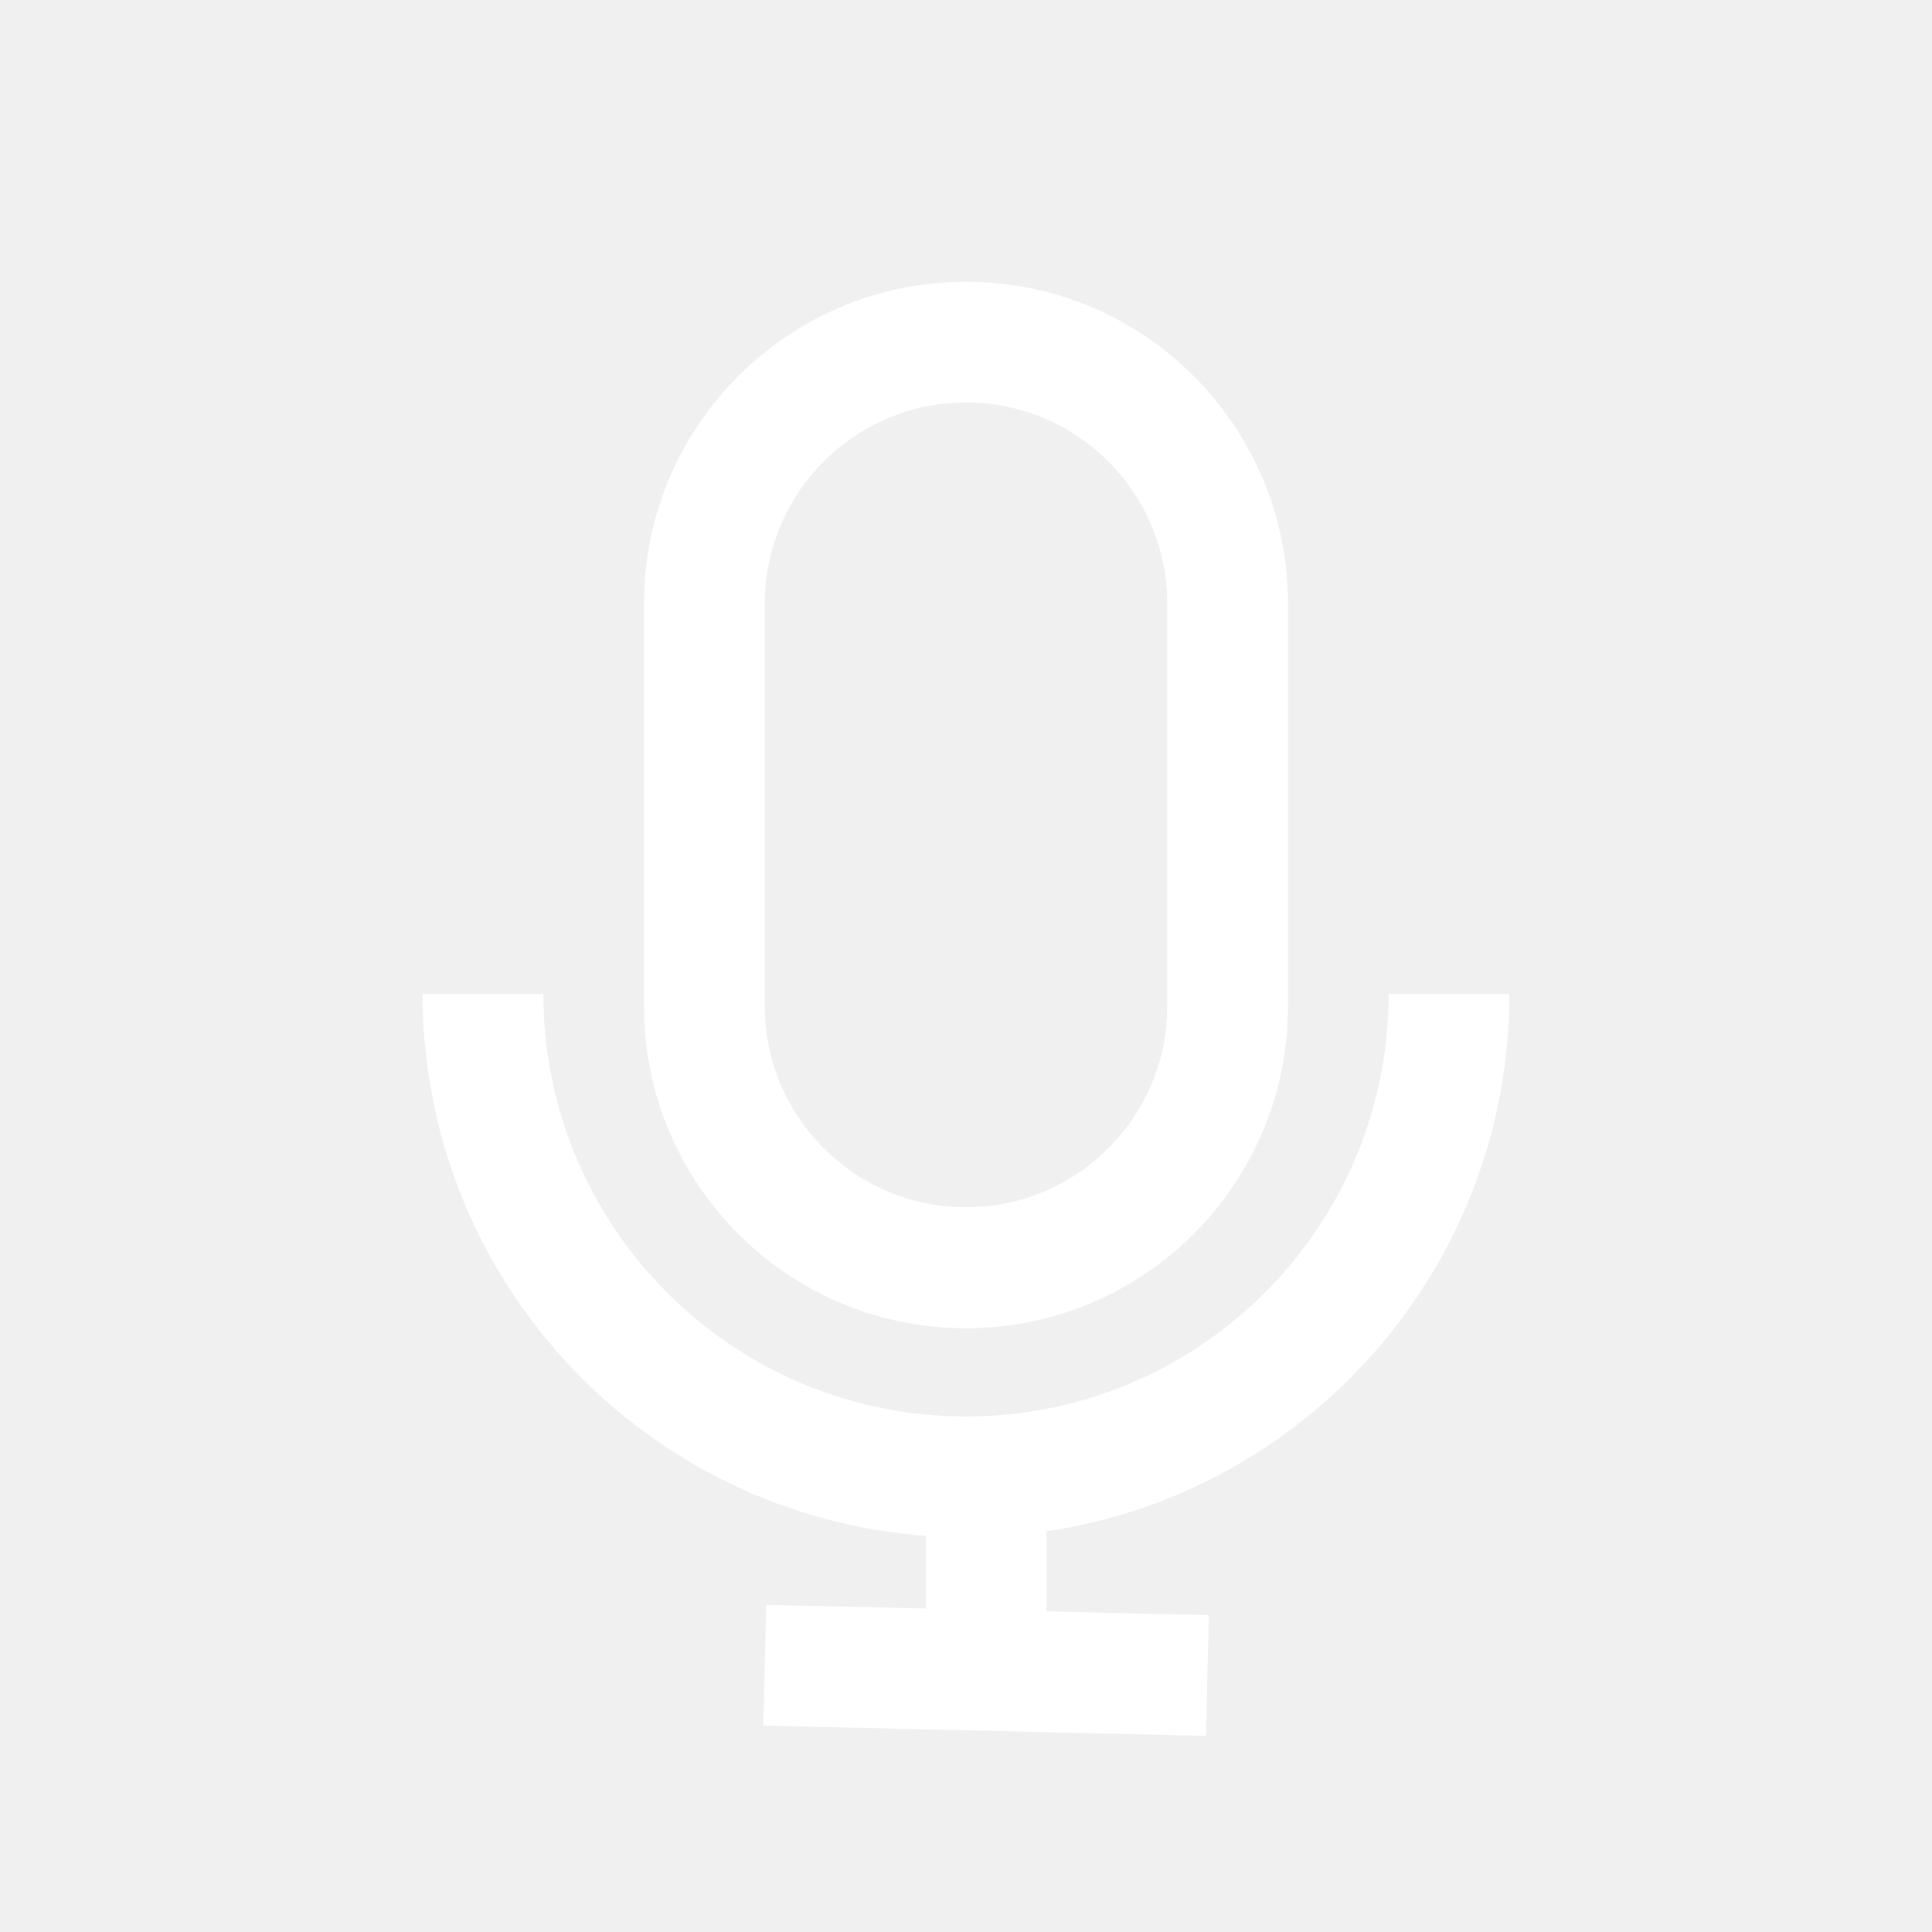
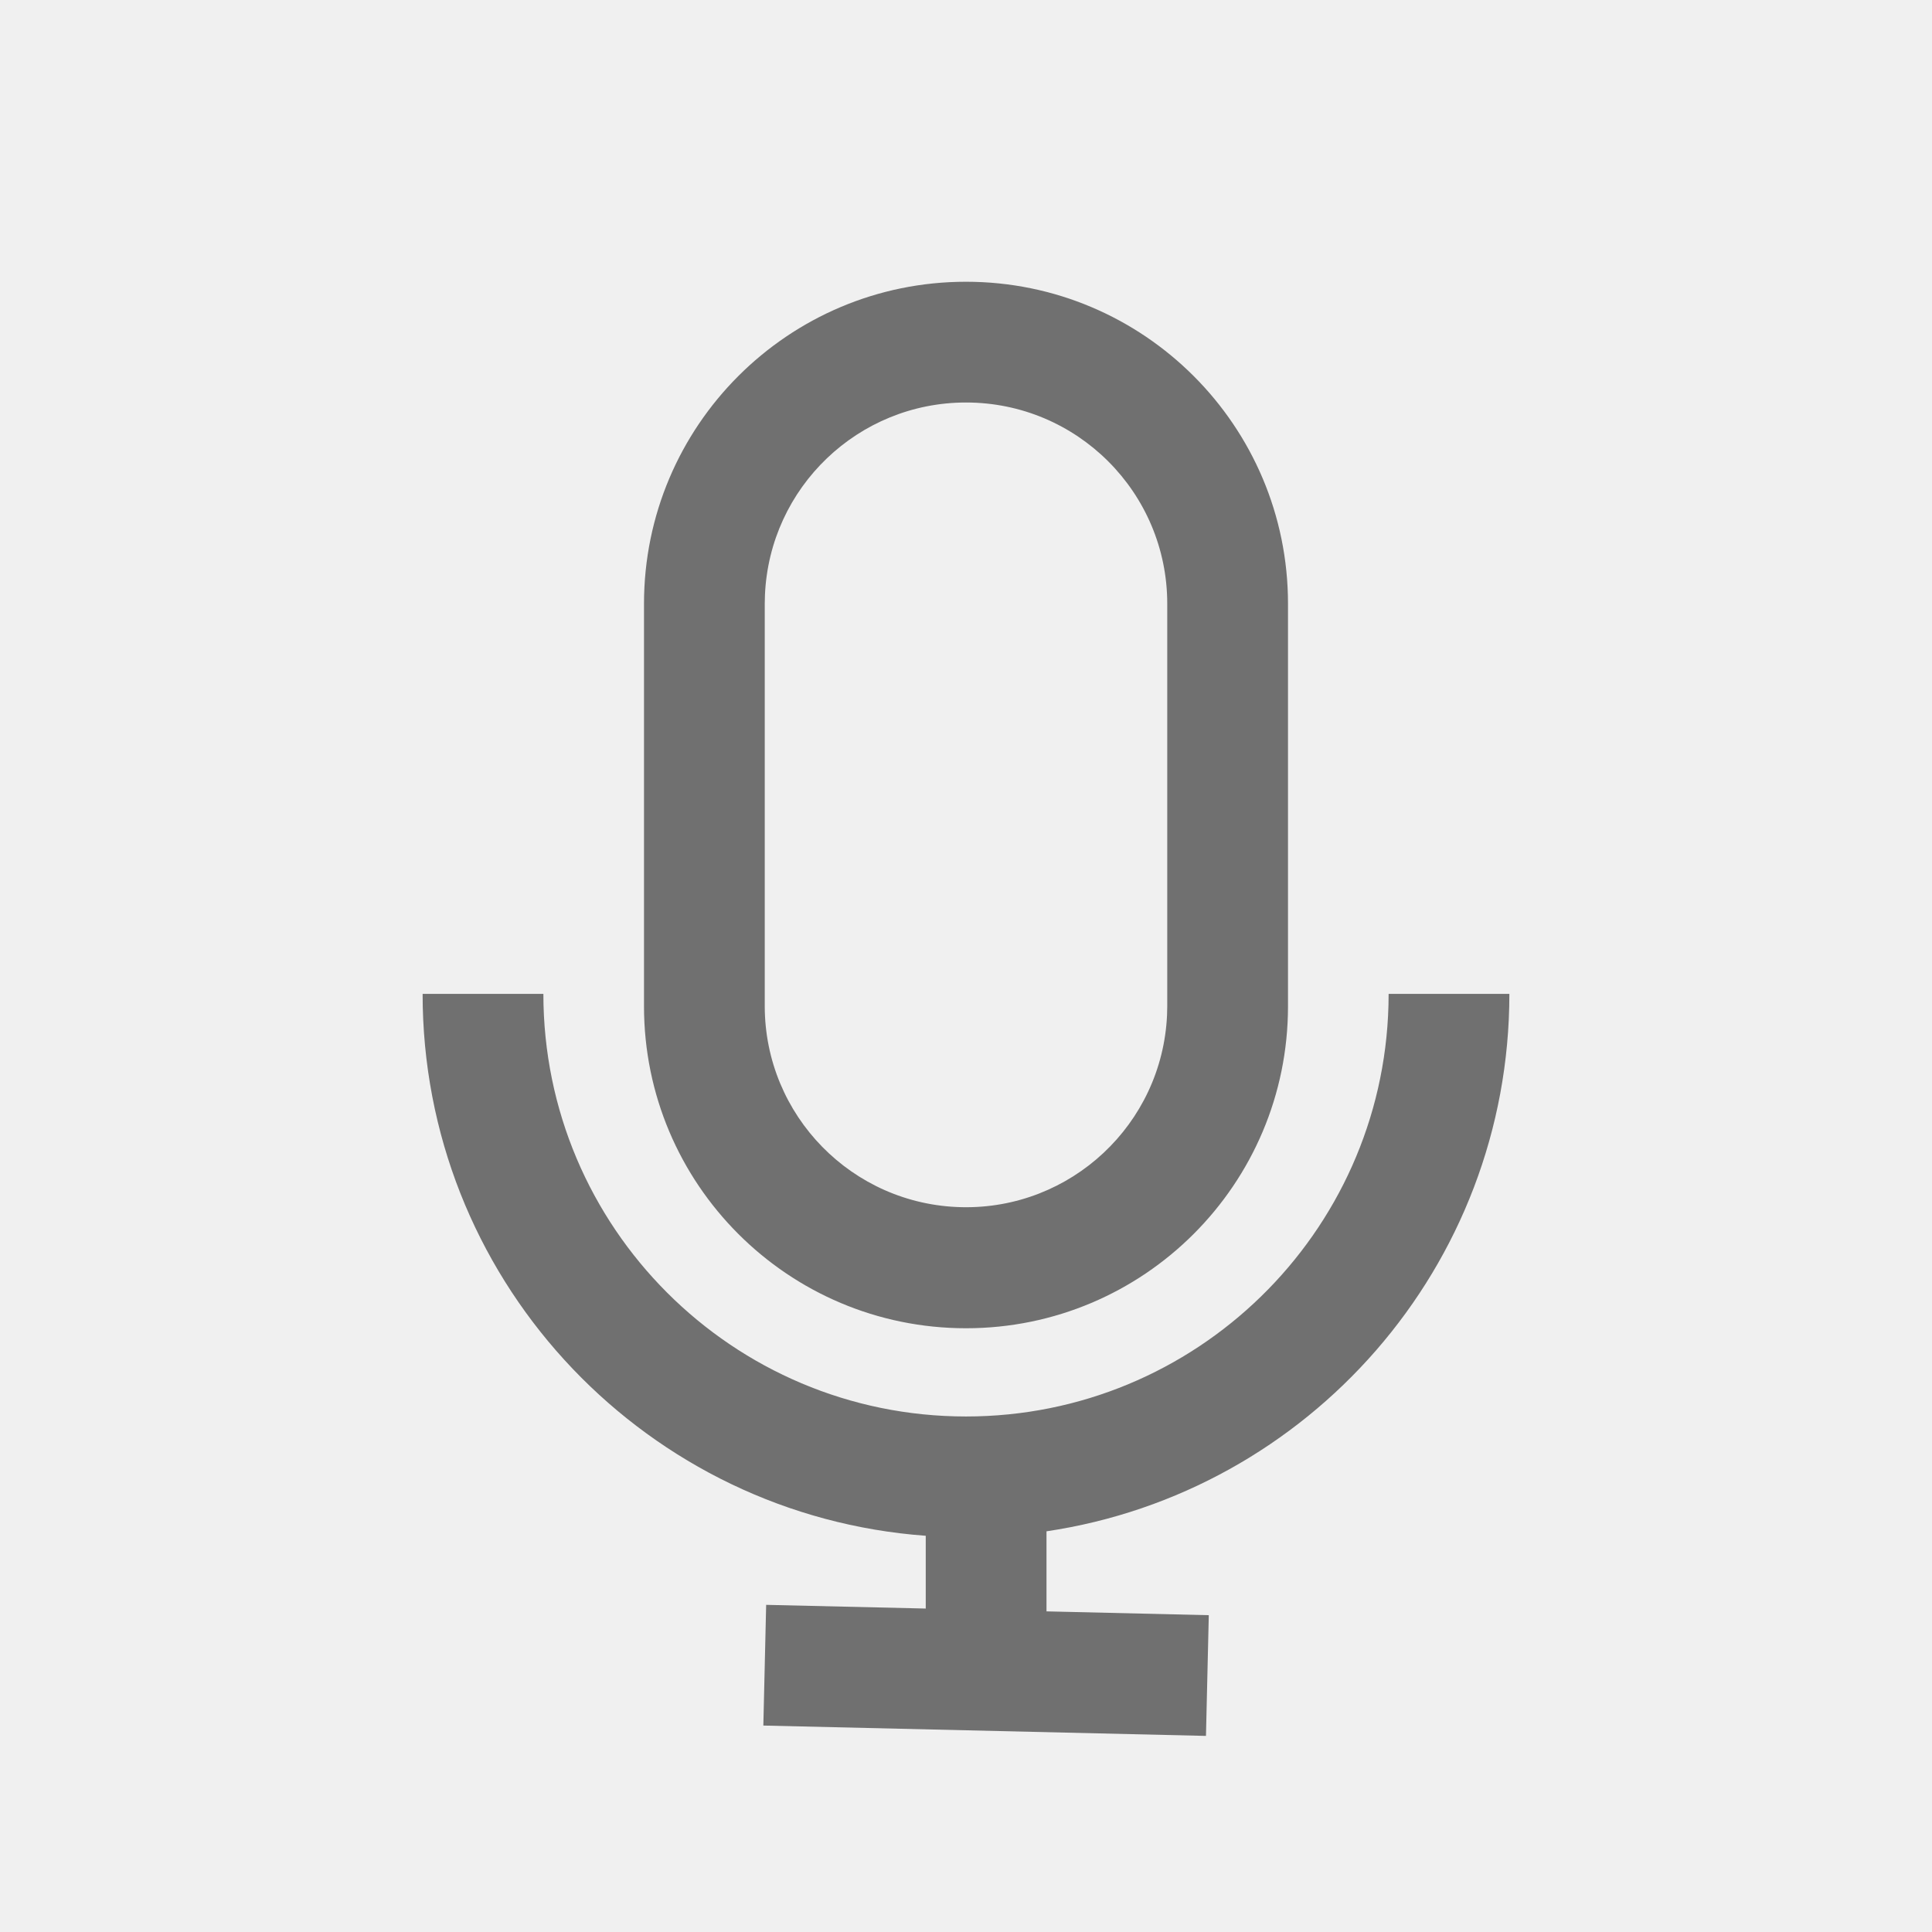
<svg xmlns="http://www.w3.org/2000/svg" t="1676551884755" class="icon" viewBox="0 0 1024 1024" version="1.1" p-id="7001" width="30" height="30">
-   <path d="M288 526.763c0 123.733 100.288 224 224 224 121.685 0 220.715-97.024 223.915-217.92l0.085-6.08h64c0 144.554-106.496 264.234-245.333 284.864v42.432l86.016 2.026-1.494 63.979-234.602-5.483 1.493-63.978 84.587 1.962v-38.57C343.744 803.243 227.413 682.26 224.064 533.376l-0.064-6.613h64z m224-377.43A170.667 170.667 0 0 1 682.667 320v213.333a170.667 170.667 0 1 1-341.334 0V320A170.667 170.667 0 0 1 512 149.333z m0 64a106.667 106.667 0 0 0-106.56 102.038l-0.107 4.629v213.333a106.667 106.667 0 0 0 213.227 4.63l0.107-4.63V320A106.667 106.667 0 0 0 512 213.333z" p-id="7002" data-spm-anchor-id="a313x.7781069.0.i3" class="selected" fill="#ffffff" />
+   <path d="M288 526.763c0 123.733 100.288 224 224 224 121.685 0 220.715-97.024 223.915-217.92l0.085-6.08h64c0 144.554-106.496 264.234-245.333 284.864v42.432l86.016 2.026-1.494 63.979-234.602-5.483 1.493-63.978 84.587 1.962v-38.57C343.744 803.243 227.413 682.26 224.064 533.376l-0.064-6.613h64z m224-377.43A170.667 170.667 0 0 1 682.667 320v213.333a170.667 170.667 0 1 1-341.334 0V320A170.667 170.667 0 0 1 512 149.333z m0 64a106.667 106.667 0 0 0-106.56 102.038l-0.107 4.629v213.333a106.667 106.667 0 0 0 213.227 4.63l0.107-4.63V320A106.667 106.667 0 0 0 512 213.333z" p-id="7002" data-spm-anchor-id="a313x.7781069.0.i3" class="selected" fill="#707070" />
</svg>
